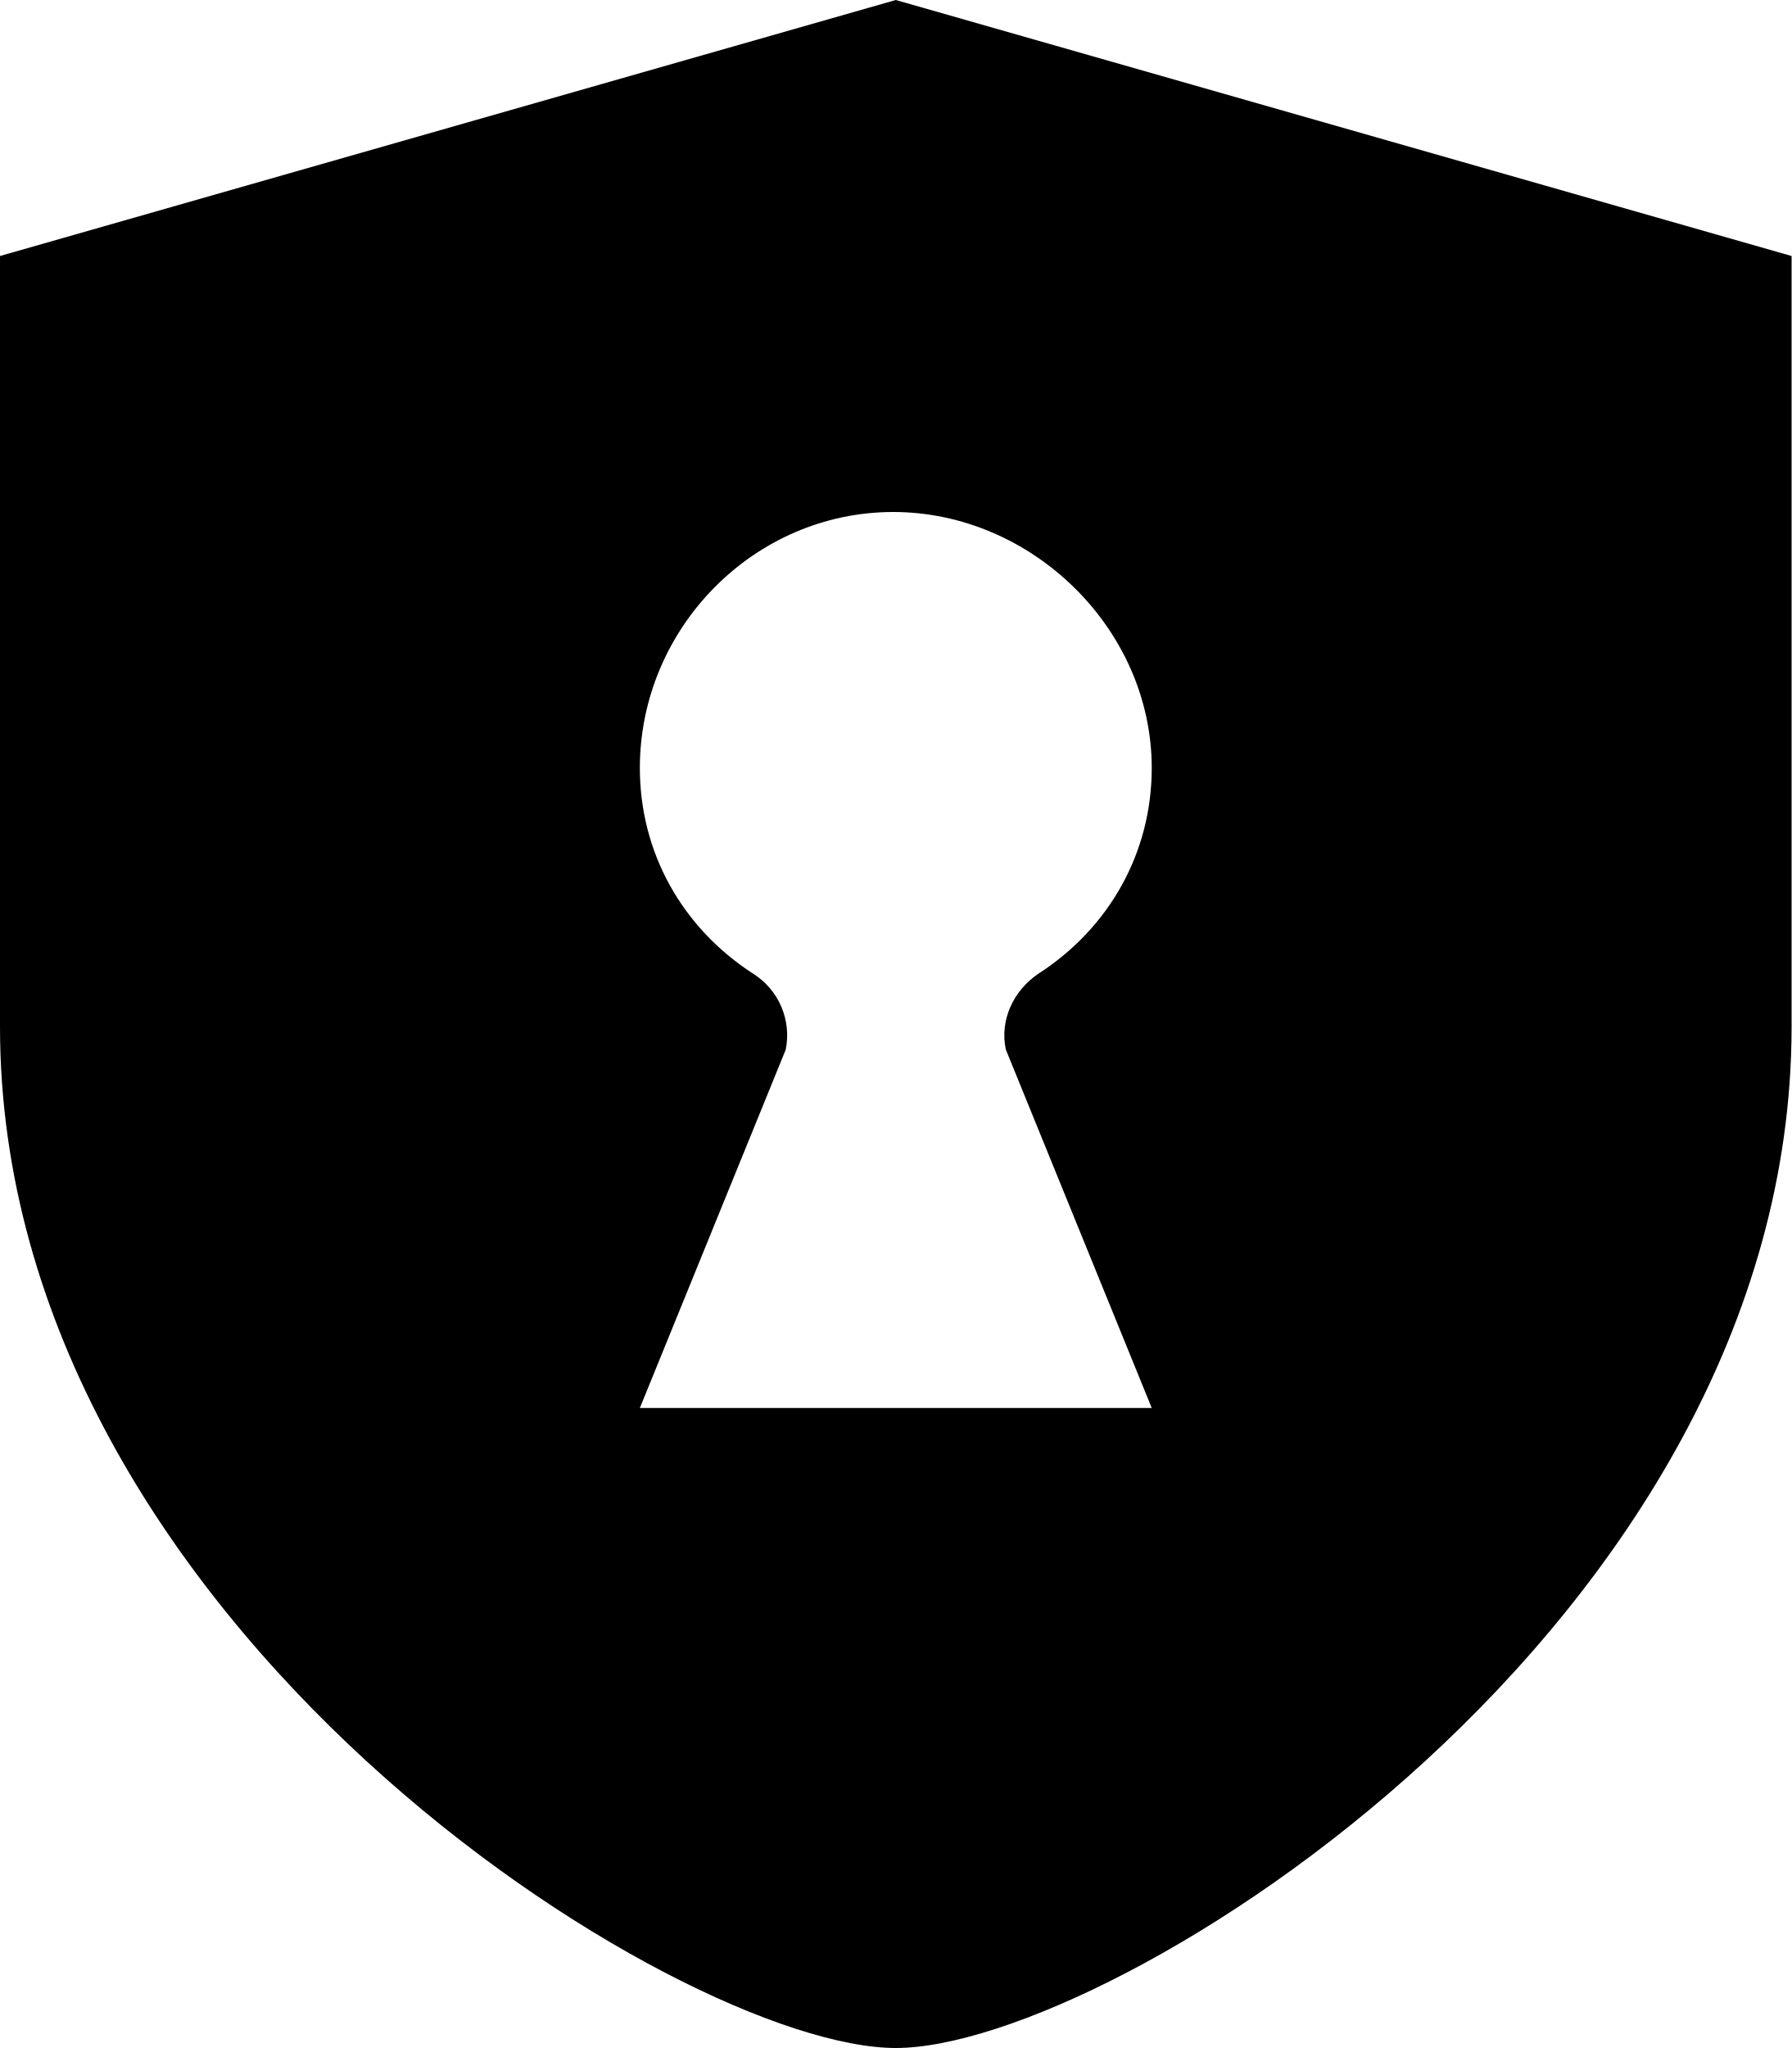
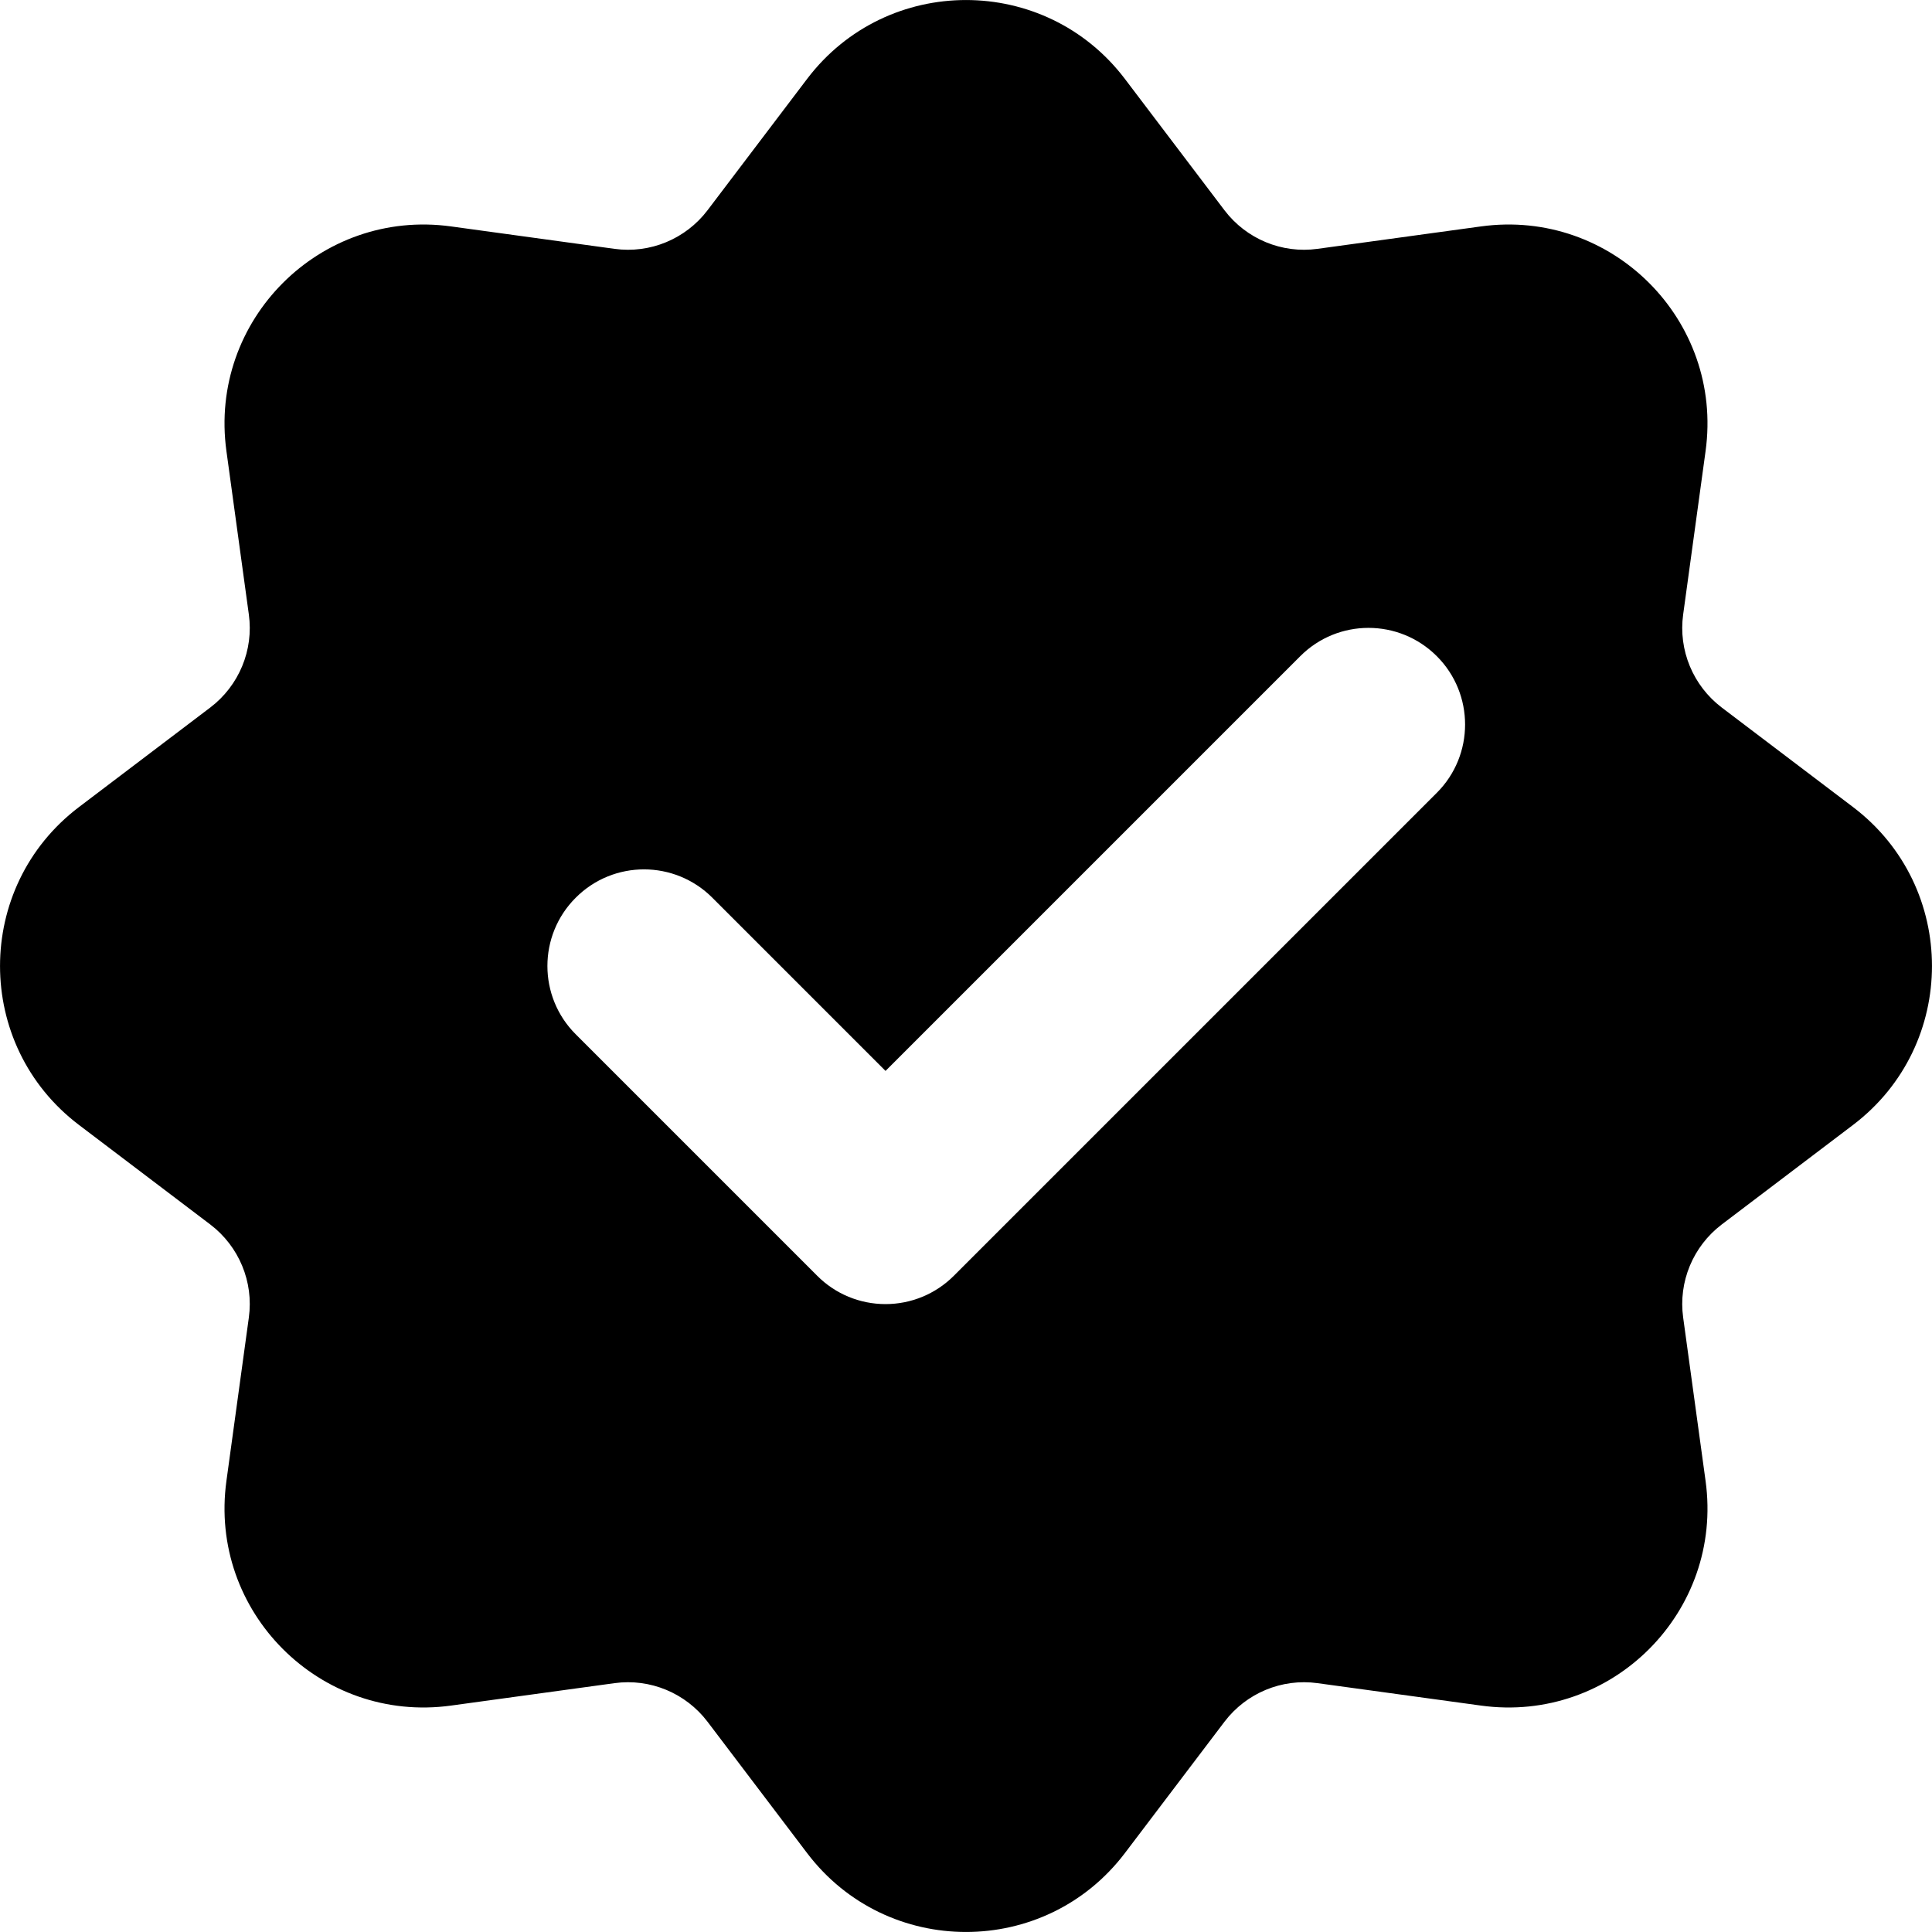
- <svg xmlns="http://www.w3.org/2000/svg" width="14" height="16" viewBox="0 0 14 16">
-   <path fill-rule="evenodd" d="M7 0L0 2v6.02C0 12.69 5.31 16 7 16c1.69 0 7-3.31 7-7.98V2L7 0zM5 11l1.14-2.8a.568.568 0 0 0-.25-.59C5.33 7.25 5 6.66 5 6c0-1.09.89-2 1.98-2C8.06 4 9 4.91 9 6c0 .66-.33 1.25-.89 1.61-.19.13-.3.36-.25.59L9 11H5z" />
+ <svg xmlns="http://www.w3.org/2000/svg" width="20" height="20" viewBox="0 0 20 20">
+   <path fill-rule="evenodd" clip-rule="evenodd" d="M8.355 0.817C9.181 -0.272 10.819 -0.272 11.645 0.817L12.676 2.177C12.902 2.474 13.27 2.627 13.639 2.576L15.33 2.344C16.685 2.157 17.843 3.315 17.656 4.67L17.424 6.361C17.373 6.73 17.526 7.098 17.823 7.324L19.183 8.355C20.272 9.181 20.272 10.819 19.183 11.645L17.823 12.676C17.526 12.902 17.373 13.27 17.424 13.639L17.656 15.33C17.843 16.685 16.685 17.843 15.33 17.656L13.639 17.424C13.27 17.373 12.902 17.526 12.676 17.823L11.645 19.183C10.819 20.272 9.181 20.272 8.355 19.183L7.324 17.823C7.098 17.526 6.73 17.373 6.361 17.424L4.67 17.656C3.315 17.843 2.157 16.685 2.344 15.33L2.576 13.639C2.627 13.27 2.474 12.902 2.177 12.676L0.817 11.645C-0.272 10.819 -0.272 9.181 0.817 8.355L2.177 7.324C2.474 7.098 2.627 6.73 2.576 6.361L2.344 4.67C2.157 3.315 3.315 2.157 4.67 2.344L6.361 2.576C6.73 2.627 7.098 2.474 7.324 2.177L8.355 0.817ZM14.874 8.207C15.264 7.817 15.264 7.183 14.874 6.793C14.483 6.402 13.85 6.402 13.46 6.793L9.167 11.086L7.374 9.293C6.983 8.902 6.35 8.902 5.96 9.293C5.569 9.683 5.569 10.317 5.96 10.707L8.46 13.207C8.647 13.395 8.901 13.5 9.167 13.5C9.432 13.5 9.686 13.395 9.874 13.207L14.874 8.207Z" />
</svg>
